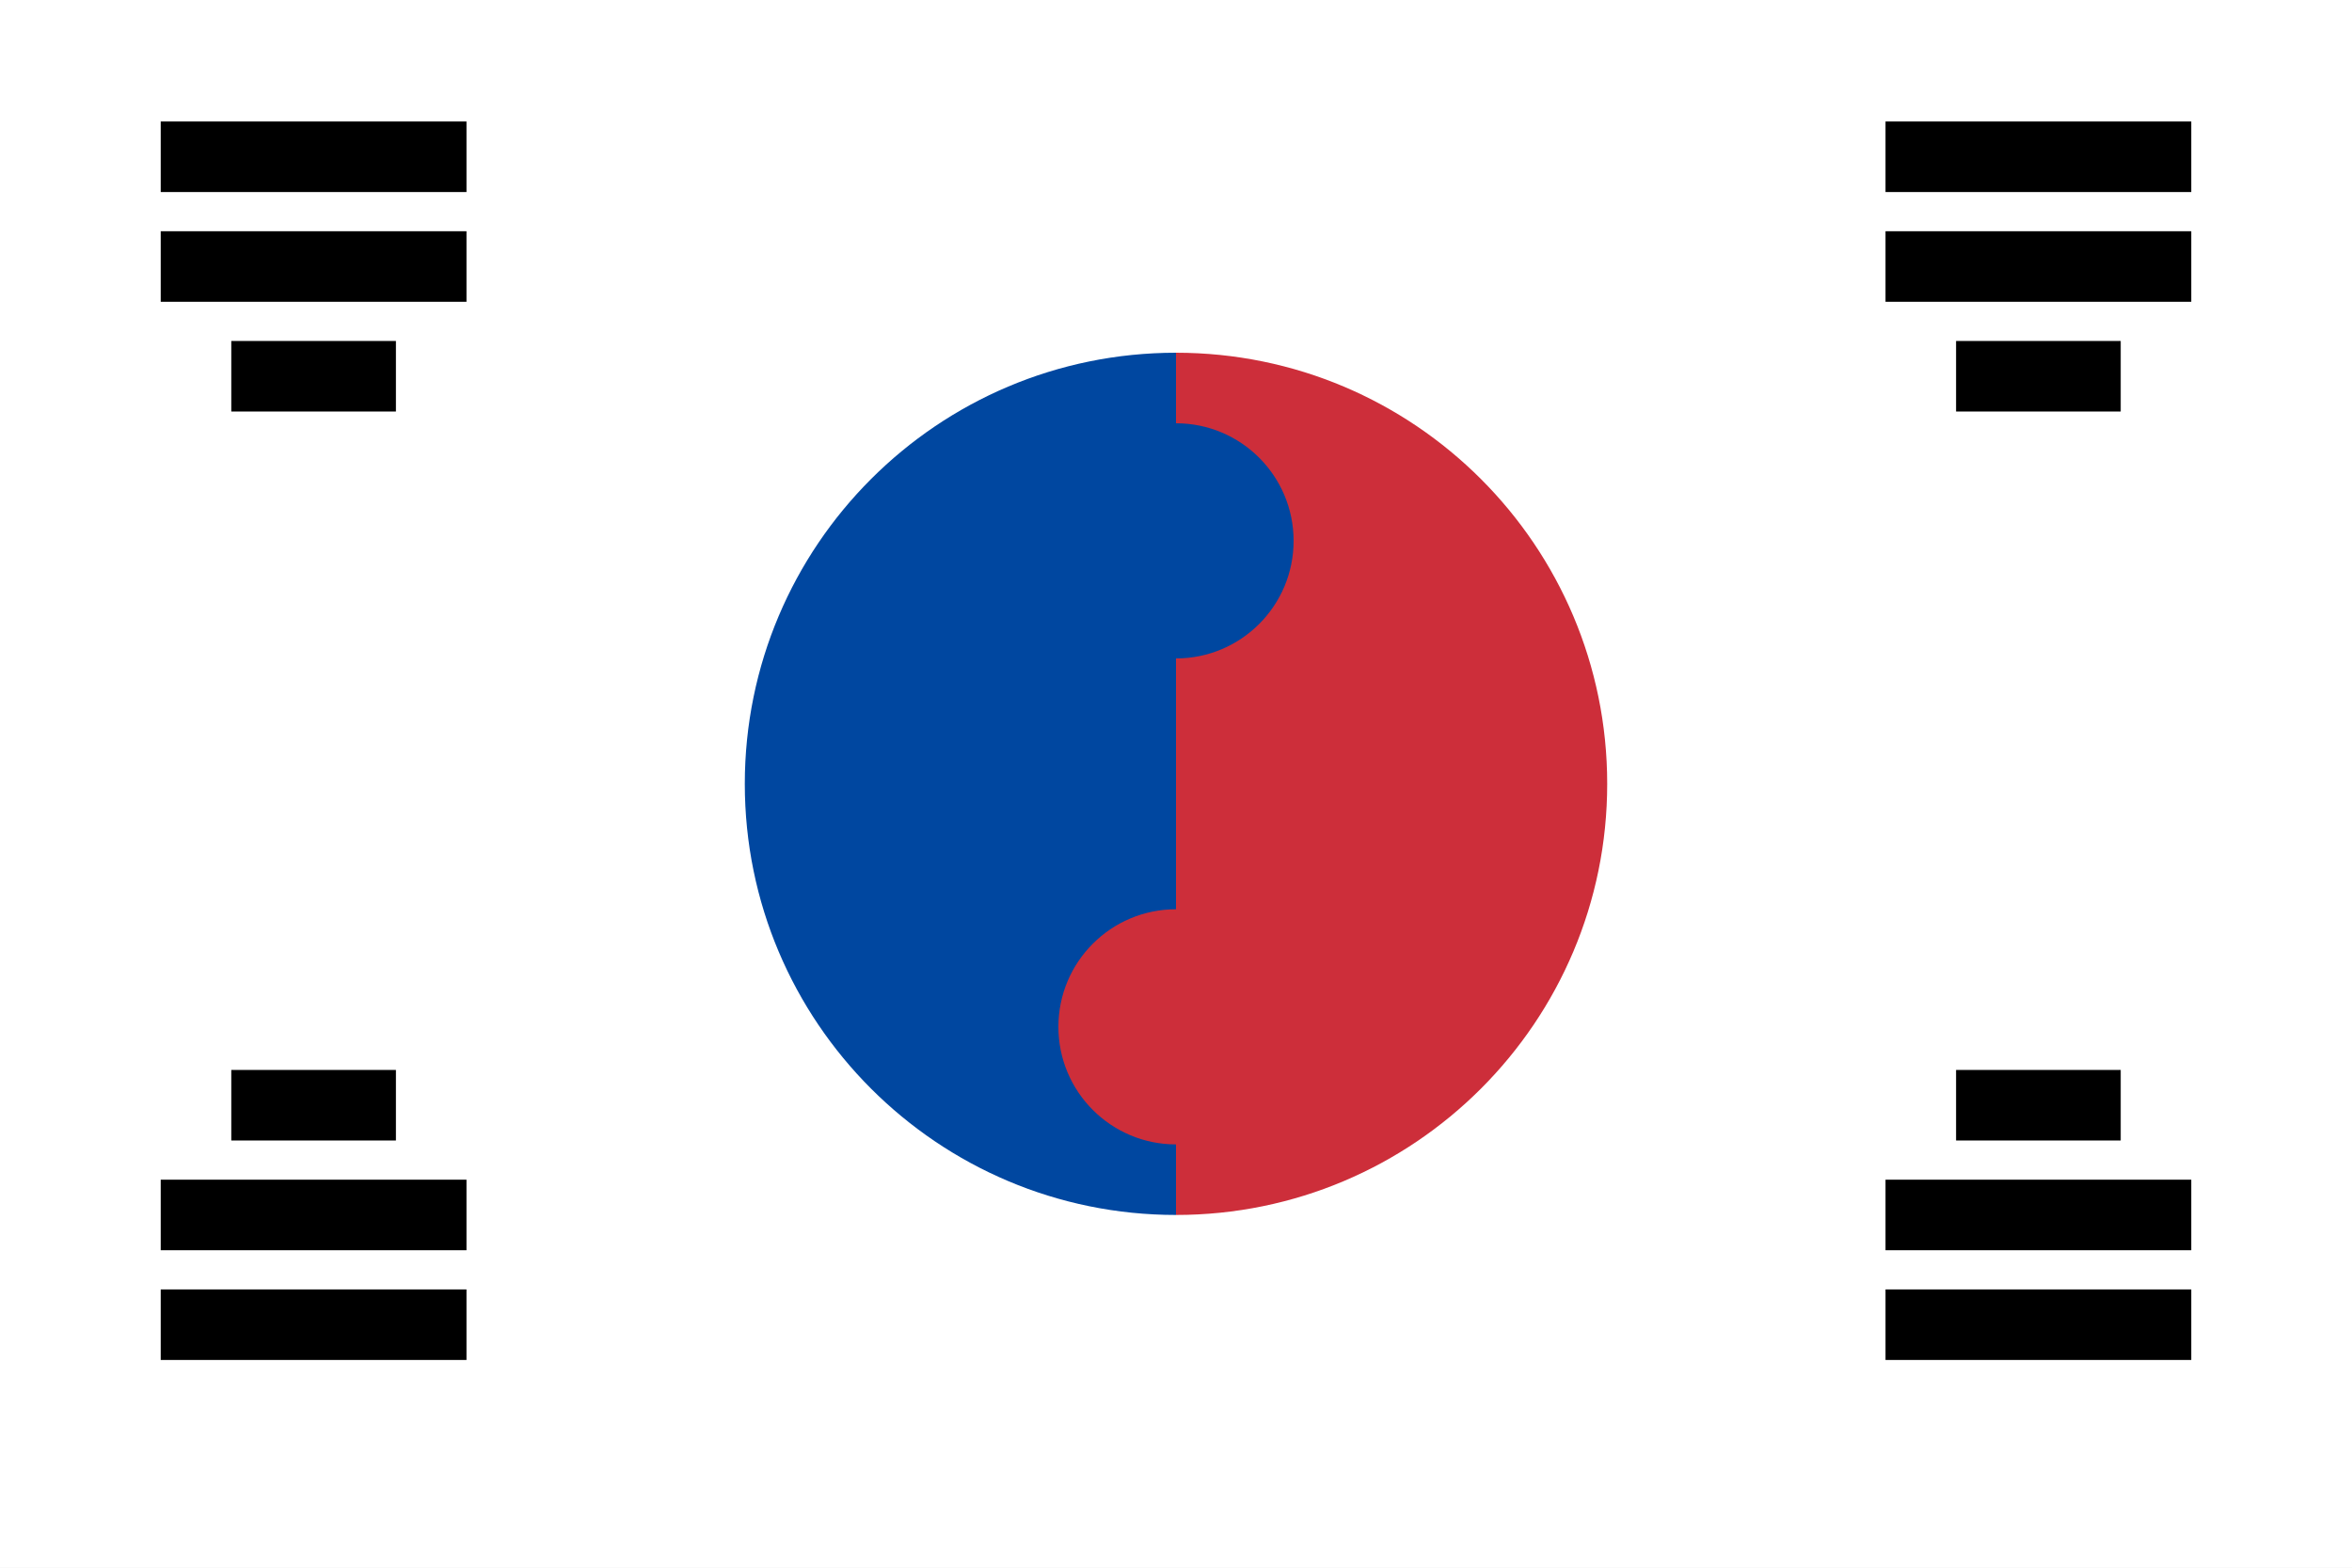
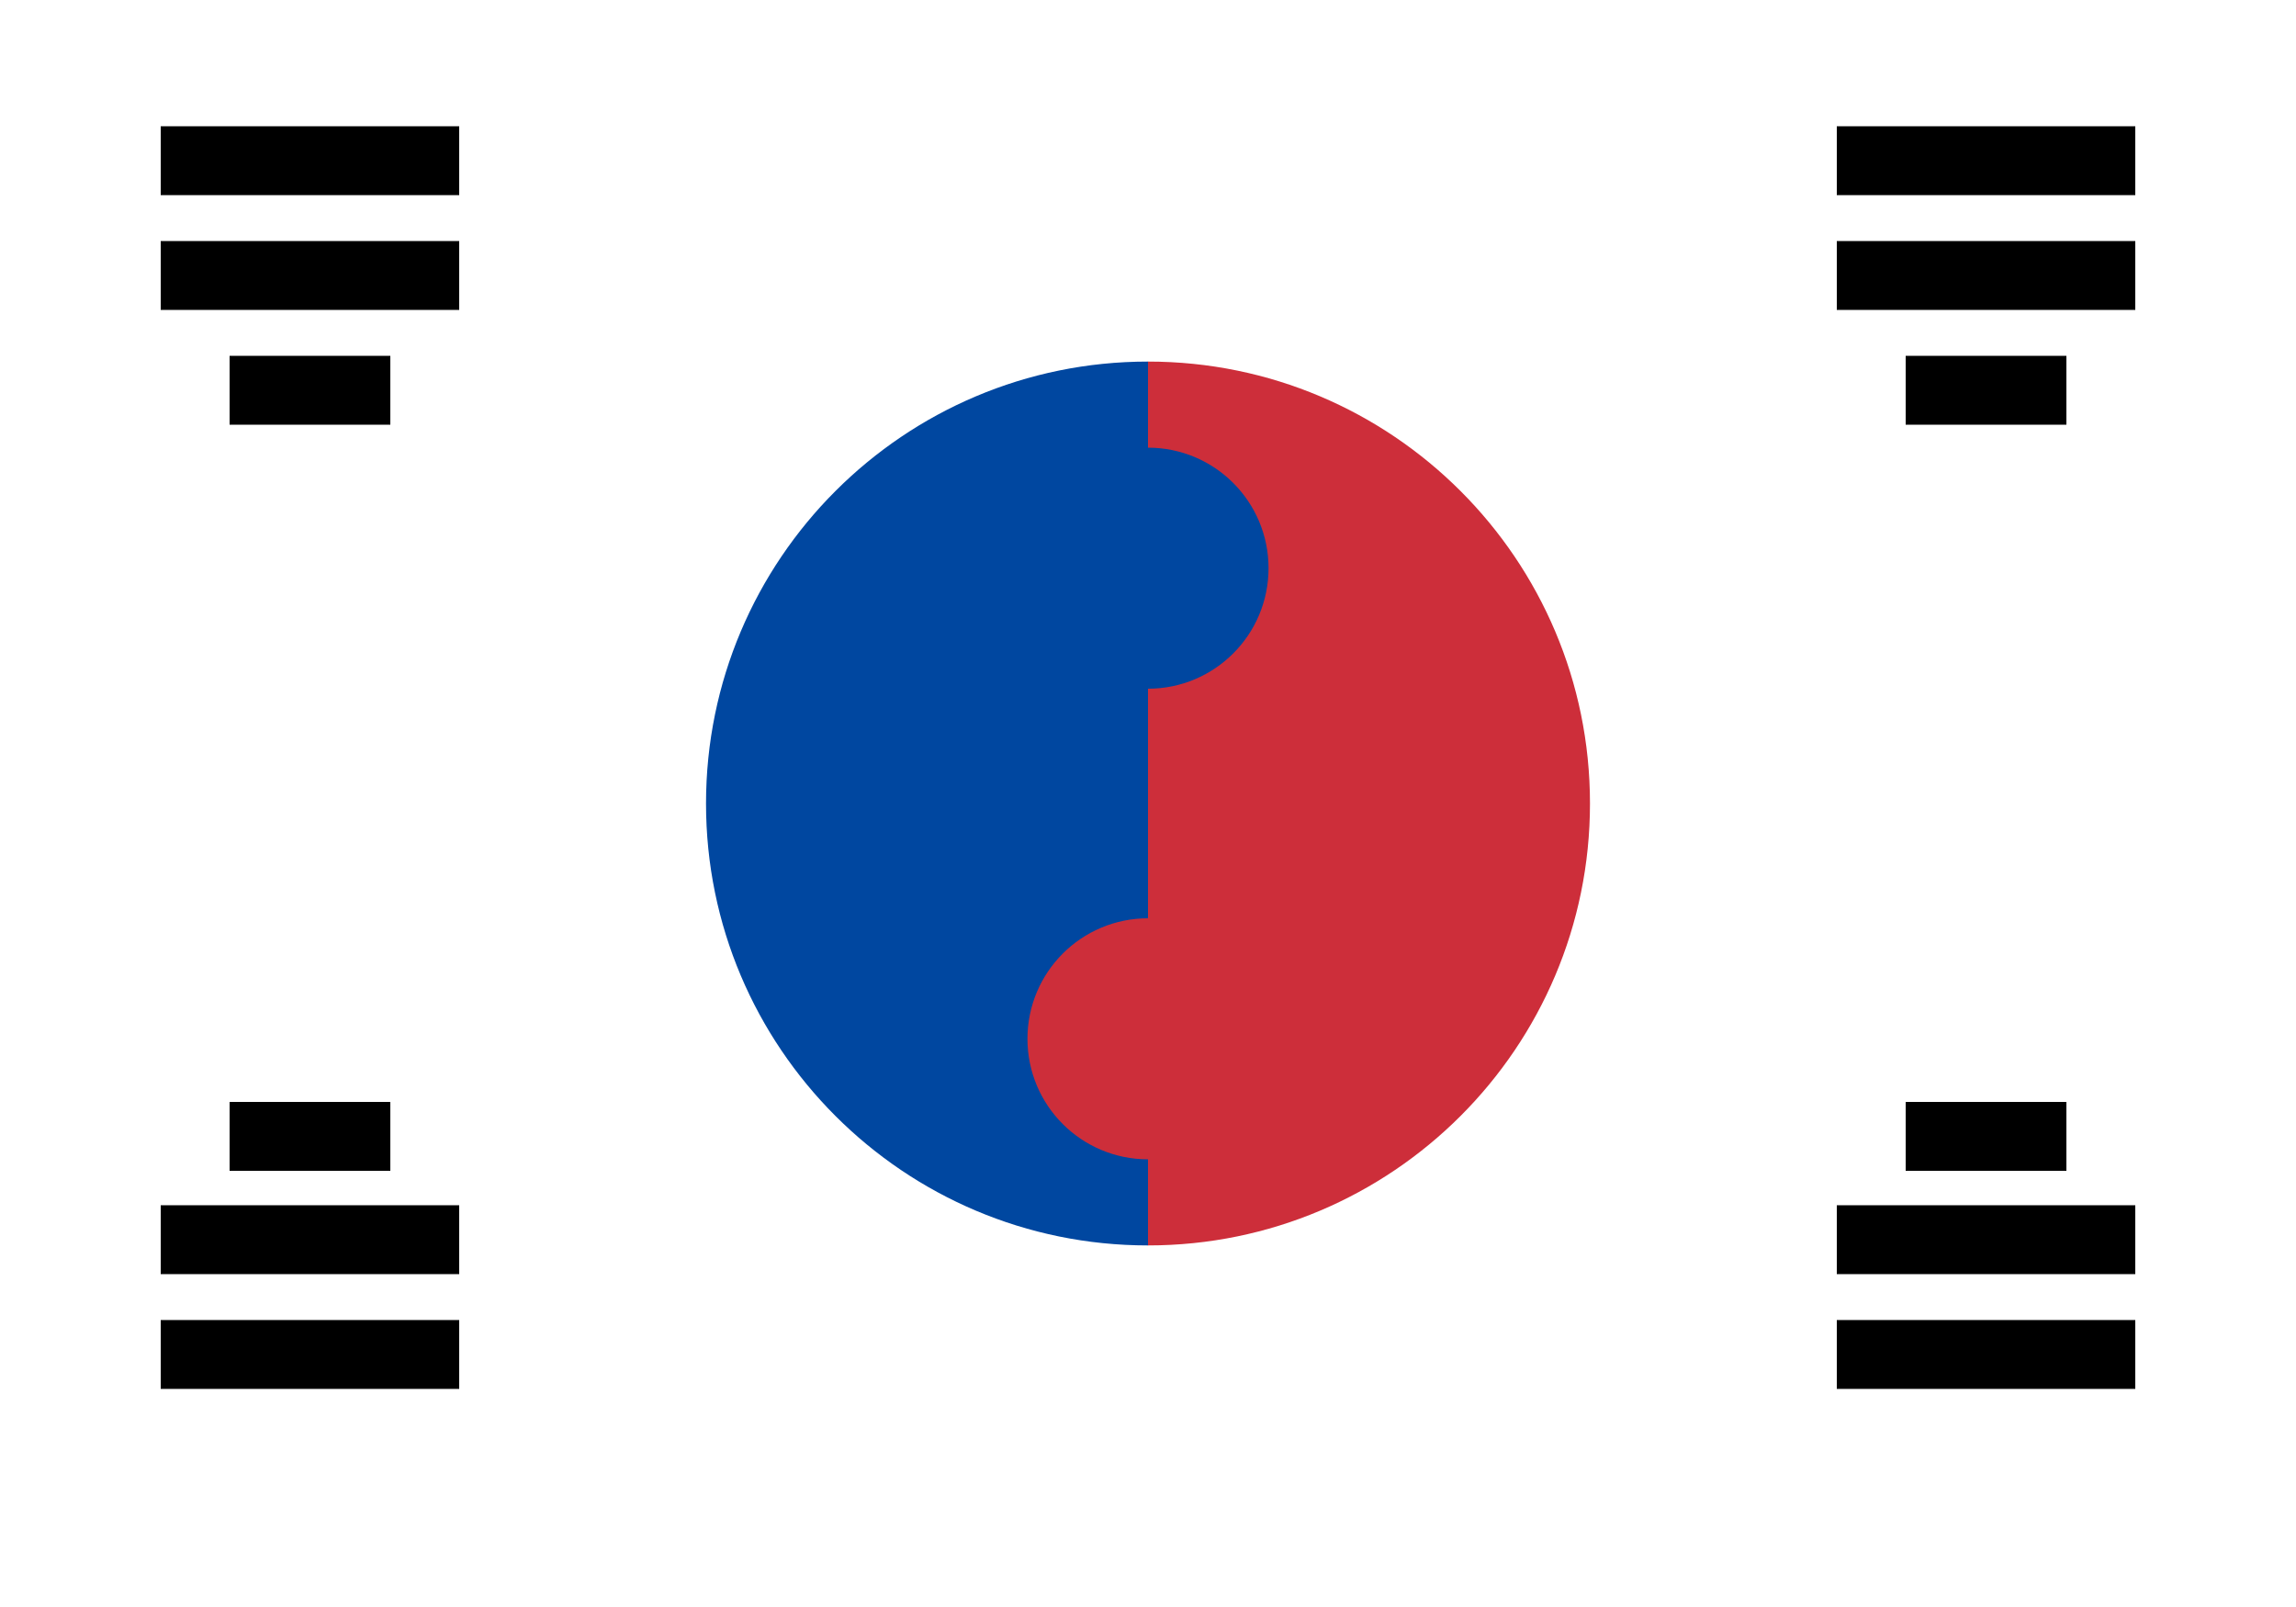
- <svg xmlns="http://www.w3.org/2000/svg" viewBox="0 0 30 20">
-   <rect width="30" height="20" fill="#FFFFFF" />
-   <path d="M15,4.5 A5.5,5.5 0 0 1 15,15.5 L15,10 Z" fill="#CD2E3A" />
-   <path d="M15,4.5 A5.5,5.5 0 0 0 15,15.5 L15,10 Z" fill="#0047A0" />
-   <circle cx="15" cy="6.9" r="1.5" fill="#0047A0" />
-   <circle cx="15" cy="13.1" r="1.5" fill="#CD2E3A" />
-   <g stroke="#000000" stroke-width="0.9" stroke-linecap="square">
-     <line x1="2.5" y1="2" x2="5.5" y2="2" />
-     <line x1="2.5" y1="3.4" x2="5.5" y2="3.4" />
-     <line x1="3.4" y1="4.8" x2="4.6" y2="4.8" />
-     <line x1="2.5" y1="16.9" x2="5.5" y2="16.9" />
-     <line x1="2.5" y1="15.5" x2="5.5" y2="15.5" />
-     <line x1="3.4" y1="14.1" x2="4.6" y2="14.1" />
-     <line x1="24.5" y1="2" x2="27.5" y2="2" />
-     <line x1="24.5" y1="3.4" x2="27.5" y2="3.4" />
-     <line x1="25.4" y1="4.8" x2="26.6" y2="4.8" />
-     <line x1="24.5" y1="16.9" x2="27.5" y2="16.9" />
-     <line x1="24.5" y1="15.5" x2="27.5" y2="15.5" />
-     <line x1="25.4" y1="14.1" x2="26.6" y2="14.1" />
+ <svg xmlns="http://www.w3.org/2000/svg" viewBox="0 0 20 14">
+   <rect width="20" height="14" fill="#FFFFFF" />
+   <path d="M10,3.15 A3.67,3.67 0 0 1 10,10.85 L10,7 Z" fill="#CD2E3A" />
+   <path d="M10,3.15 A3.67,3.67 0 0 0 10,10.85 L10,7 Z" fill="#0047A0" />
+   <circle cx="10" cy="4.95" r="1.05" fill="#0047A0" />
+   <circle cx="10" cy="9.05" r="1.05" fill="#CD2E3A" />
+   <g stroke="#000000" stroke-width="0.6" stroke-linecap="square">
+     <line x1="1.7" y1="1.4" x2="3.7" y2="1.4" />
+     <line x1="1.7" y1="2.4" x2="3.7" y2="2.4" />
+     <line x1="2.3" y1="3.4" x2="3.1" y2="3.4" />
+     <line x1="1.7" y1="11.8" x2="3.7" y2="11.8" />
+     <line x1="1.7" y1="10.8" x2="3.7" y2="10.8" />
+     <line x1="2.3" y1="9.9" x2="3.1" y2="9.9" />
+     <line x1="16.3" y1="1.4" x2="18.3" y2="1.4" />
+     <line x1="16.3" y1="2.4" x2="18.3" y2="2.4" />
+     <line x1="16.9" y1="3.4" x2="17.7" y2="3.4" />
+     <line x1="16.3" y1="11.8" x2="18.3" y2="11.8" />
+     <line x1="16.3" y1="10.8" x2="18.3" y2="10.8" />
+     <line x1="16.9" y1="9.9" x2="17.7" y2="9.9" />
  </g>
</svg>
